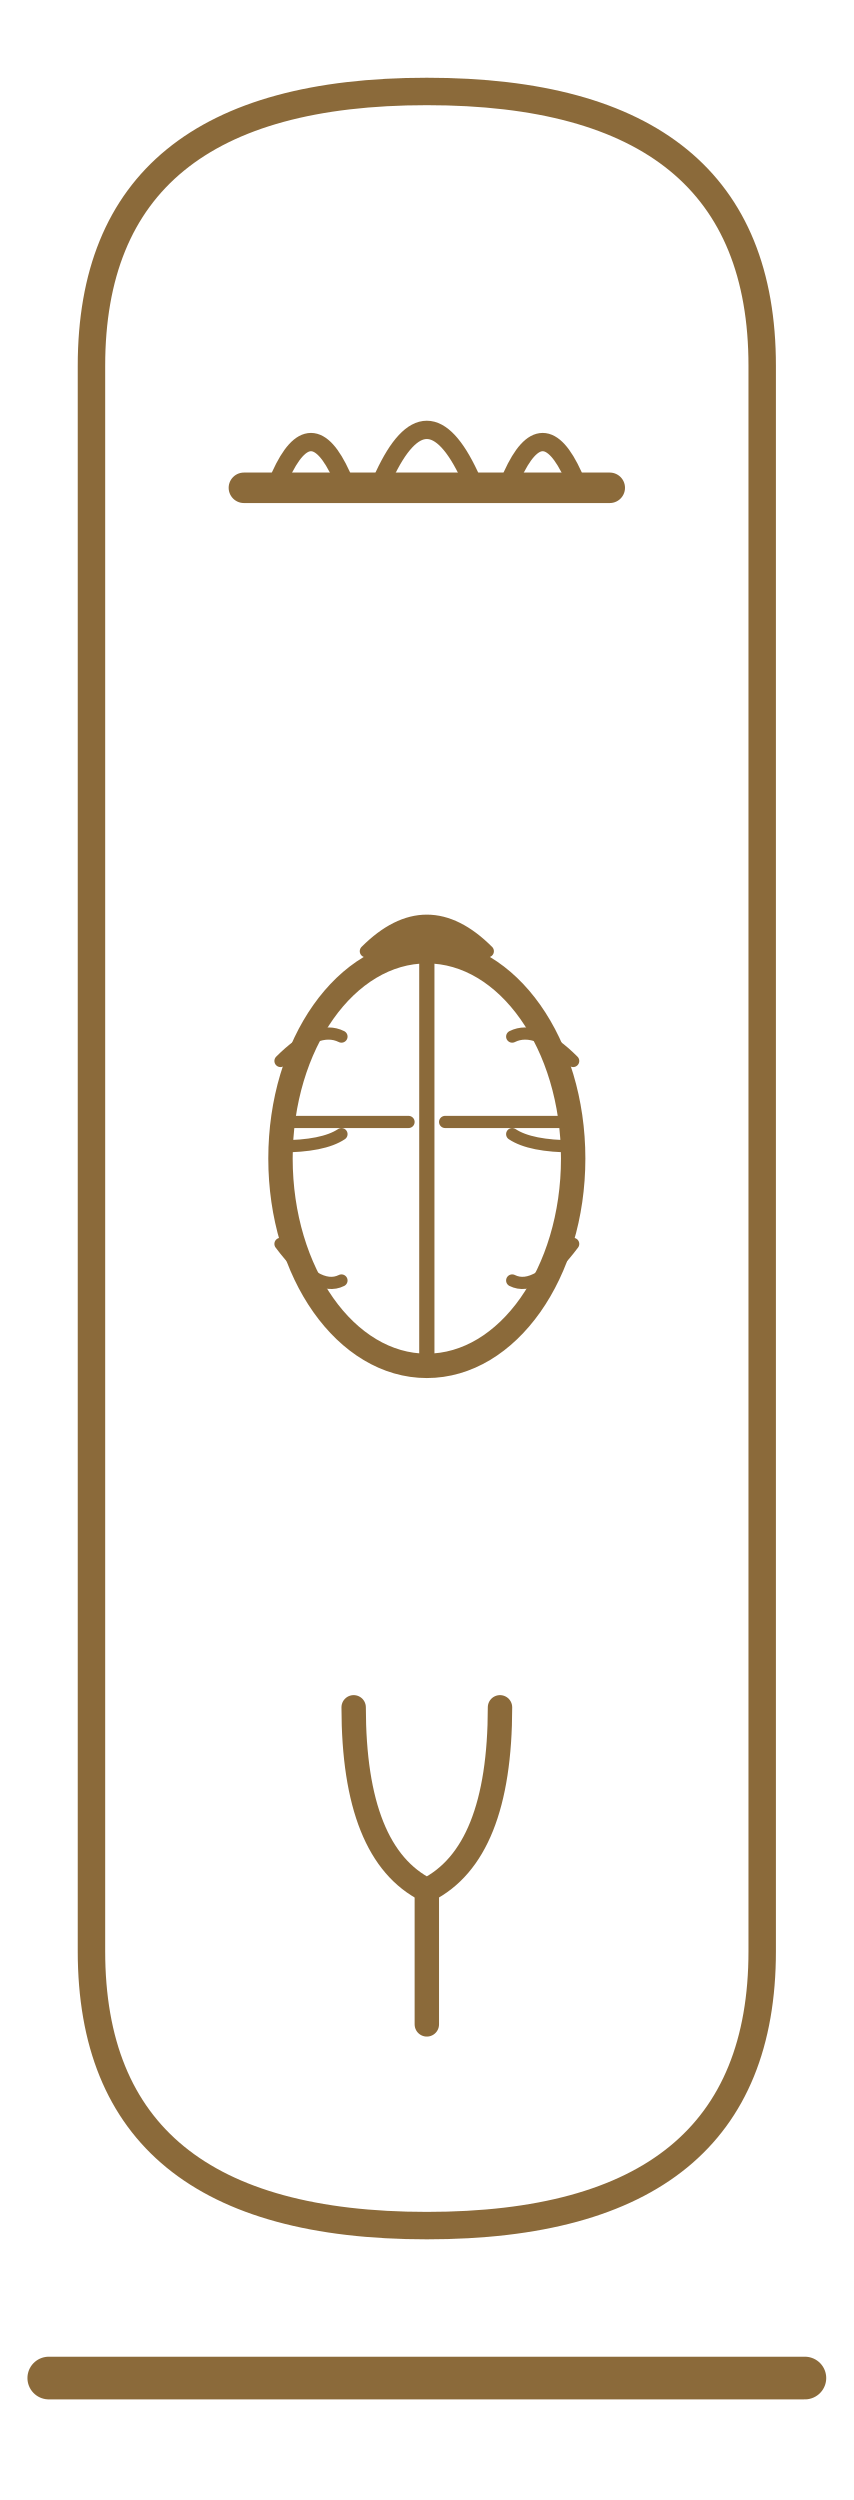
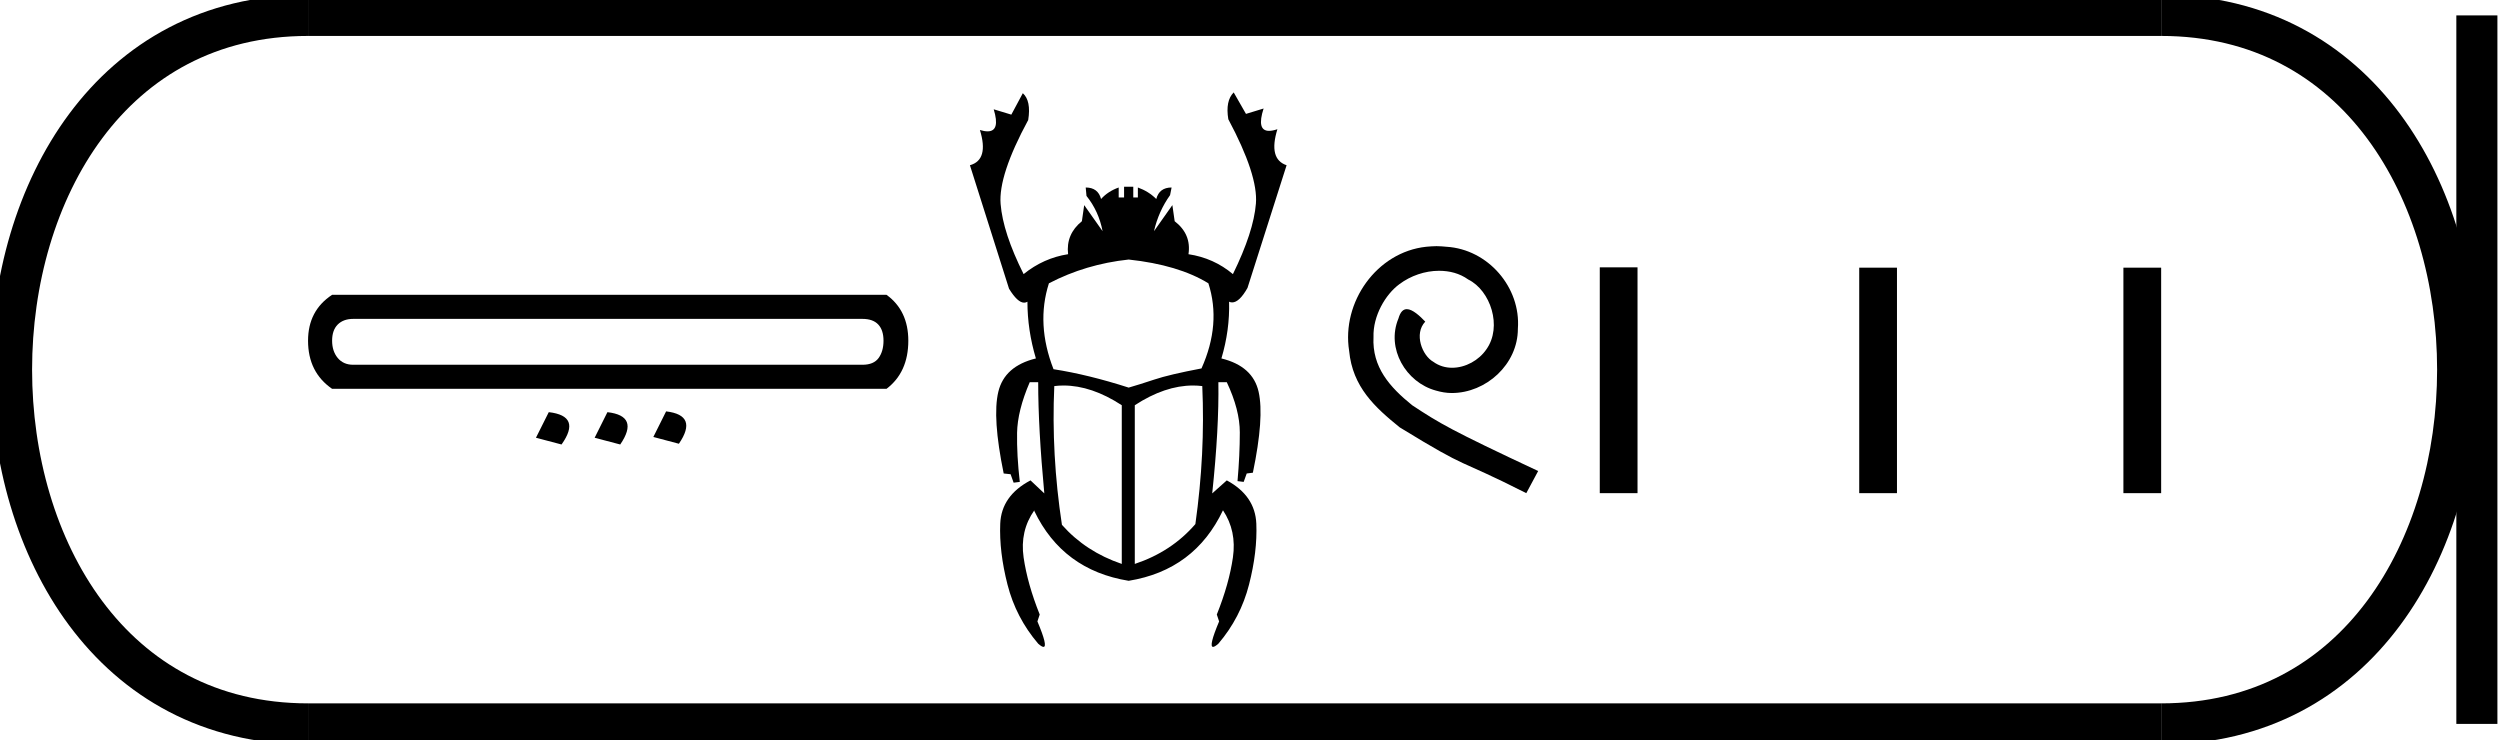
- <svg xmlns="http://www.w3.org/2000/svg" viewBox="0 0 140 410" role="img" aria-label="Ta'Kheperu">
-   <g fill="none" stroke="#8b6a3a" stroke-width="4.5" stroke-linecap="round" stroke-linejoin="round">
-     <path d="M 70 15              Q 125 15 125 60              L 125 320              Q 125 365 70 365              Q 15 365 15 320              L 15 60              Q 15 15 70 15 Z" />
-     <line x1="8" y1="390" x2="132" y2="390" stroke-width="7" />
-     <g transform="translate(70 80)">
-       <line x1="-30" y1="0" x2="30" y2="0" stroke-width="5" />
-       <path d="M -24 -2 Q -19 -13 -14 -2" stroke-width="3" />
-       <path d="M  -7 -2 Q   0 -17   7 -2" stroke-width="3" />
-       <path d="M  14 -2 Q  19 -13  24 -2" stroke-width="3" />
-     </g>
-     <g transform="translate(70 190)">
-       <ellipse cx="0" cy="0" rx="24" ry="34" stroke-width="4" />
-       <line x1="0" y1="-34" x2="0" y2="34" stroke-width="2.5" />
-       <line x1="-22" y1="-6" x2="-3" y2="-6" stroke-width="2" />
-       <line x1="3" y1="-6" x2="22" y2="-6" stroke-width="2" />
-       <path d="M -10 -34 Q 0 -44 10 -34 Z" fill="#8b6a3a" stroke-width="2" />
-       <path d="M -24 -16 Q -18 -22 -14 -20" stroke-width="2" />
-       <path d="M -24  -2 Q -17  -2 -14  -4" stroke-width="2" />
-       <path d="M -24  14 Q -18  22 -14  20" stroke-width="2" />
-       <path d="M  24 -16 Q  18 -22  14 -20" stroke-width="2" />
-       <path d="M  24  -2 Q  17  -2  14  -4" stroke-width="2" />
-       <path d="M  24  14 Q  18  22  14  20" stroke-width="2" />
-     </g>
-     <g transform="translate(70 310)">
-       <path d="M -12 -30 Q -12 -6 0 0 Q 12 -6 12 -30" stroke-width="4" />
-       <line x1="0" y1="0" x2="0" y2="22" stroke-width="4" />
-     </g>
-   </g>
+ <svg xmlns="http://www.w3.org/2000/svg" width="60.868" height="18.0" version="1.1">
+   <path d="M 20.998 7.764 Q 21.255 7.764 21.383 7.901 Q 21.511 8.038 21.511 8.295 Q 21.511 8.551 21.392 8.716 Q 21.273 8.881 20.998 8.881 L 8.599 8.881 Q 8.361 8.881 8.223 8.716 Q 8.086 8.551 8.086 8.295 Q 8.086 8.038 8.223 7.901 Q 8.361 7.764 8.599 7.764 ZM 8.086 7.178 Q 7.5 7.562 7.5 8.295 Q 7.5 9.064 8.086 9.467 L 21.584 9.467 Q 22.115 9.064 22.115 8.295 Q 22.115 7.562 21.584 7.178 ZM 16.218 10.016 L 15.907 10.639 L 16.529 10.804 Q 17.006 10.108 16.218 10.016 ZM 13.361 10.035 L 13.049 10.658 L 13.672 10.822 Q 14.167 10.126 13.361 10.035 ZM 14.789 10.035 L 14.478 10.658 L 15.101 10.822 Q 15.577 10.126 14.789 10.035 Z" style="fill:#000000;stroke:none" />
+   <path d="M 27.48 6.319 Q 28.693 6.45 29.421 6.898 Q 29.738 7.887 29.253 8.97 Q 28.469 9.119 28.105 9.241 Q 27.741 9.362 27.48 9.437 Q 26.49 9.119 25.65 8.989 Q 25.221 7.887 25.538 6.898 Q 26.434 6.431 27.48 6.319 ZM 25.894 9.386 Q 26.576 9.386 27.312 9.866 L 27.312 13.73 Q 26.434 13.432 25.855 12.778 Q 25.594 11.061 25.669 9.4 Q 25.781 9.386 25.894 9.386 ZM 29.046 9.386 Q 29.16 9.386 29.272 9.4 Q 29.346 11.042 29.104 12.76 Q 28.525 13.432 27.629 13.73 L 27.629 9.866 Q 28.365 9.386 29.046 9.386 ZM 30.037 2.25 Q 29.832 2.455 29.906 2.903 Q 30.634 4.266 30.578 4.957 Q 30.522 5.647 30.018 6.674 Q 29.552 6.282 28.936 6.189 Q 29.01 5.703 28.6 5.386 L 28.544 4.994 L 28.096 5.629 Q 28.208 5.143 28.488 4.751 L 28.525 4.565 Q 28.226 4.565 28.152 4.845 Q 27.965 4.658 27.704 4.565 L 27.704 4.807 L 27.592 4.807 L 27.592 4.546 L 27.368 4.546 L 27.368 4.807 L 27.237 4.807 L 27.237 4.565 Q 26.976 4.658 26.808 4.845 Q 26.733 4.565 26.434 4.565 L 26.453 4.77 Q 26.752 5.143 26.845 5.629 L 26.397 4.994 L 26.341 5.386 Q 25.949 5.703 26.005 6.189 Q 25.407 6.282 24.922 6.674 Q 24.418 5.666 24.362 4.966 Q 24.306 4.266 25.034 2.922 Q 25.109 2.455 24.903 2.269 L 24.623 2.791 L 24.194 2.661 L 24.194 2.661 Q 24.358 3.198 24.045 3.198 Q 23.966 3.198 23.858 3.165 L 23.858 3.165 Q 24.082 3.893 23.615 4.023 L 24.567 7.029 Q 24.775 7.369 24.935 7.369 Q 24.977 7.369 25.015 7.346 Q 25.015 8.037 25.221 8.727 Q 24.455 8.914 24.306 9.54 Q 24.157 10.165 24.437 11.528 L 24.605 11.546 L 24.679 11.752 L 24.829 11.733 Q 24.754 11.08 24.763 10.538 Q 24.773 9.997 25.071 9.306 L 25.277 9.306 Q 25.277 10.426 25.426 12.013 L 25.09 11.696 Q 24.381 12.069 24.353 12.75 Q 24.325 13.432 24.53 14.234 Q 24.735 15.037 25.277 15.672 Q 25.365 15.75 25.406 15.75 Q 25.52 15.75 25.258 15.13 L 25.314 14.962 Q 25.015 14.216 24.922 13.572 Q 24.829 12.928 25.183 12.424 L 25.183 12.442 Q 25.874 13.88 27.48 14.141 Q 29.085 13.88 29.776 12.424 Q 30.112 12.928 30.018 13.572 Q 29.925 14.216 29.626 14.962 L 29.682 15.13 Q 29.421 15.75 29.535 15.75 Q 29.575 15.75 29.664 15.672 Q 30.205 15.037 30.41 14.234 Q 30.616 13.432 30.588 12.75 Q 30.56 12.069 29.869 11.696 L 29.514 12.013 Q 29.682 10.426 29.664 9.306 L 29.869 9.306 Q 30.186 9.978 30.186 10.529 Q 30.186 11.08 30.13 11.714 L 30.28 11.733 L 30.354 11.528 L 30.504 11.509 Q 30.784 10.165 30.644 9.54 Q 30.504 8.914 29.738 8.727 Q 29.944 8.037 29.925 7.346 L 29.925 7.346 Q 29.962 7.363 29.999 7.363 Q 30.174 7.363 30.373 7.01 L 31.325 4.023 Q 30.877 3.874 31.101 3.146 L 31.101 3.146 Q 30.982 3.186 30.898 3.186 Q 30.589 3.186 30.765 2.642 L 30.765 2.642 L 30.336 2.773 L 30.037 2.25 Z" style="fill:#000000;stroke:none" />
+   <path d="M 34.975 5.993 C 34.891 5.993 34.807 6.001 34.724 6.008 C 33.517 6.137 32.659 7.36 32.848 8.544 C 32.932 9.425 33.479 9.919 34.079 10.405 C 35.863 11.498 35.362 11.096 37.161 12.007 L 37.45 11.468 C 35.309 10.465 35.05 10.306 34.382 9.866 C 33.836 9.425 33.403 8.939 33.441 8.203 C 33.426 7.694 33.729 7.17 34.071 6.919 C 34.344 6.714 34.694 6.593 35.035 6.593 C 35.293 6.593 35.536 6.654 35.749 6.806 C 36.288 7.071 36.584 7.952 36.189 8.506 C 36.007 8.772 35.681 8.954 35.354 8.954 C 35.195 8.954 35.035 8.909 34.899 8.81 C 34.625 8.658 34.42 8.127 34.701 7.831 C 34.572 7.694 34.39 7.527 34.253 7.527 C 34.162 7.527 34.094 7.595 34.048 7.755 C 33.744 8.484 34.23 9.311 34.959 9.509 C 35.088 9.547 35.218 9.569 35.347 9.569 C 36.182 9.569 36.956 8.871 36.956 8.005 C 37.032 6.995 36.227 6.069 35.218 6.008 C 35.142 6.001 35.058 5.993 34.975 5.993 Z" style="fill:#000000;stroke:none" />
+   <path d="M 38.95 6.509 L 38.95 12.007 L 39.869 12.007 L 39.869 6.509 ZM 45.267 6.517 L 45.267 12.007 L 46.186 12.007 L 46.186 6.517 ZM 51.699 6.517 L 51.699 12.007 L 52.618 12.007 L 52.618 6.517 Z" style="fill:#000000;stroke:none" />
+   <path d="M 7.5 0.375 C -2.125 0.375 -2.125 17.625 7.5 17.625 " style="fill:none;stroke:#000000;stroke-width:1" />
+   <path d="M 7.5 0.375 L 52.618 0.375 " style="fill:none;stroke:#000000;stroke-width:1" />
+   <path d="M 7.5 17.625 L 52.618 17.625 " style="fill:none;stroke:#000000;stroke-width:1" />
+   <path d="M 60.305 0.375 L 60.305 17.625 " style="fill:none;stroke:#000000;stroke-width:1" />
+   <path d="M 52.618 0.375 C 62.243 0.375 62.243 17.625 52.618 17.625 " style="fill:none;stroke:#000000;stroke-width:1" />
</svg>
